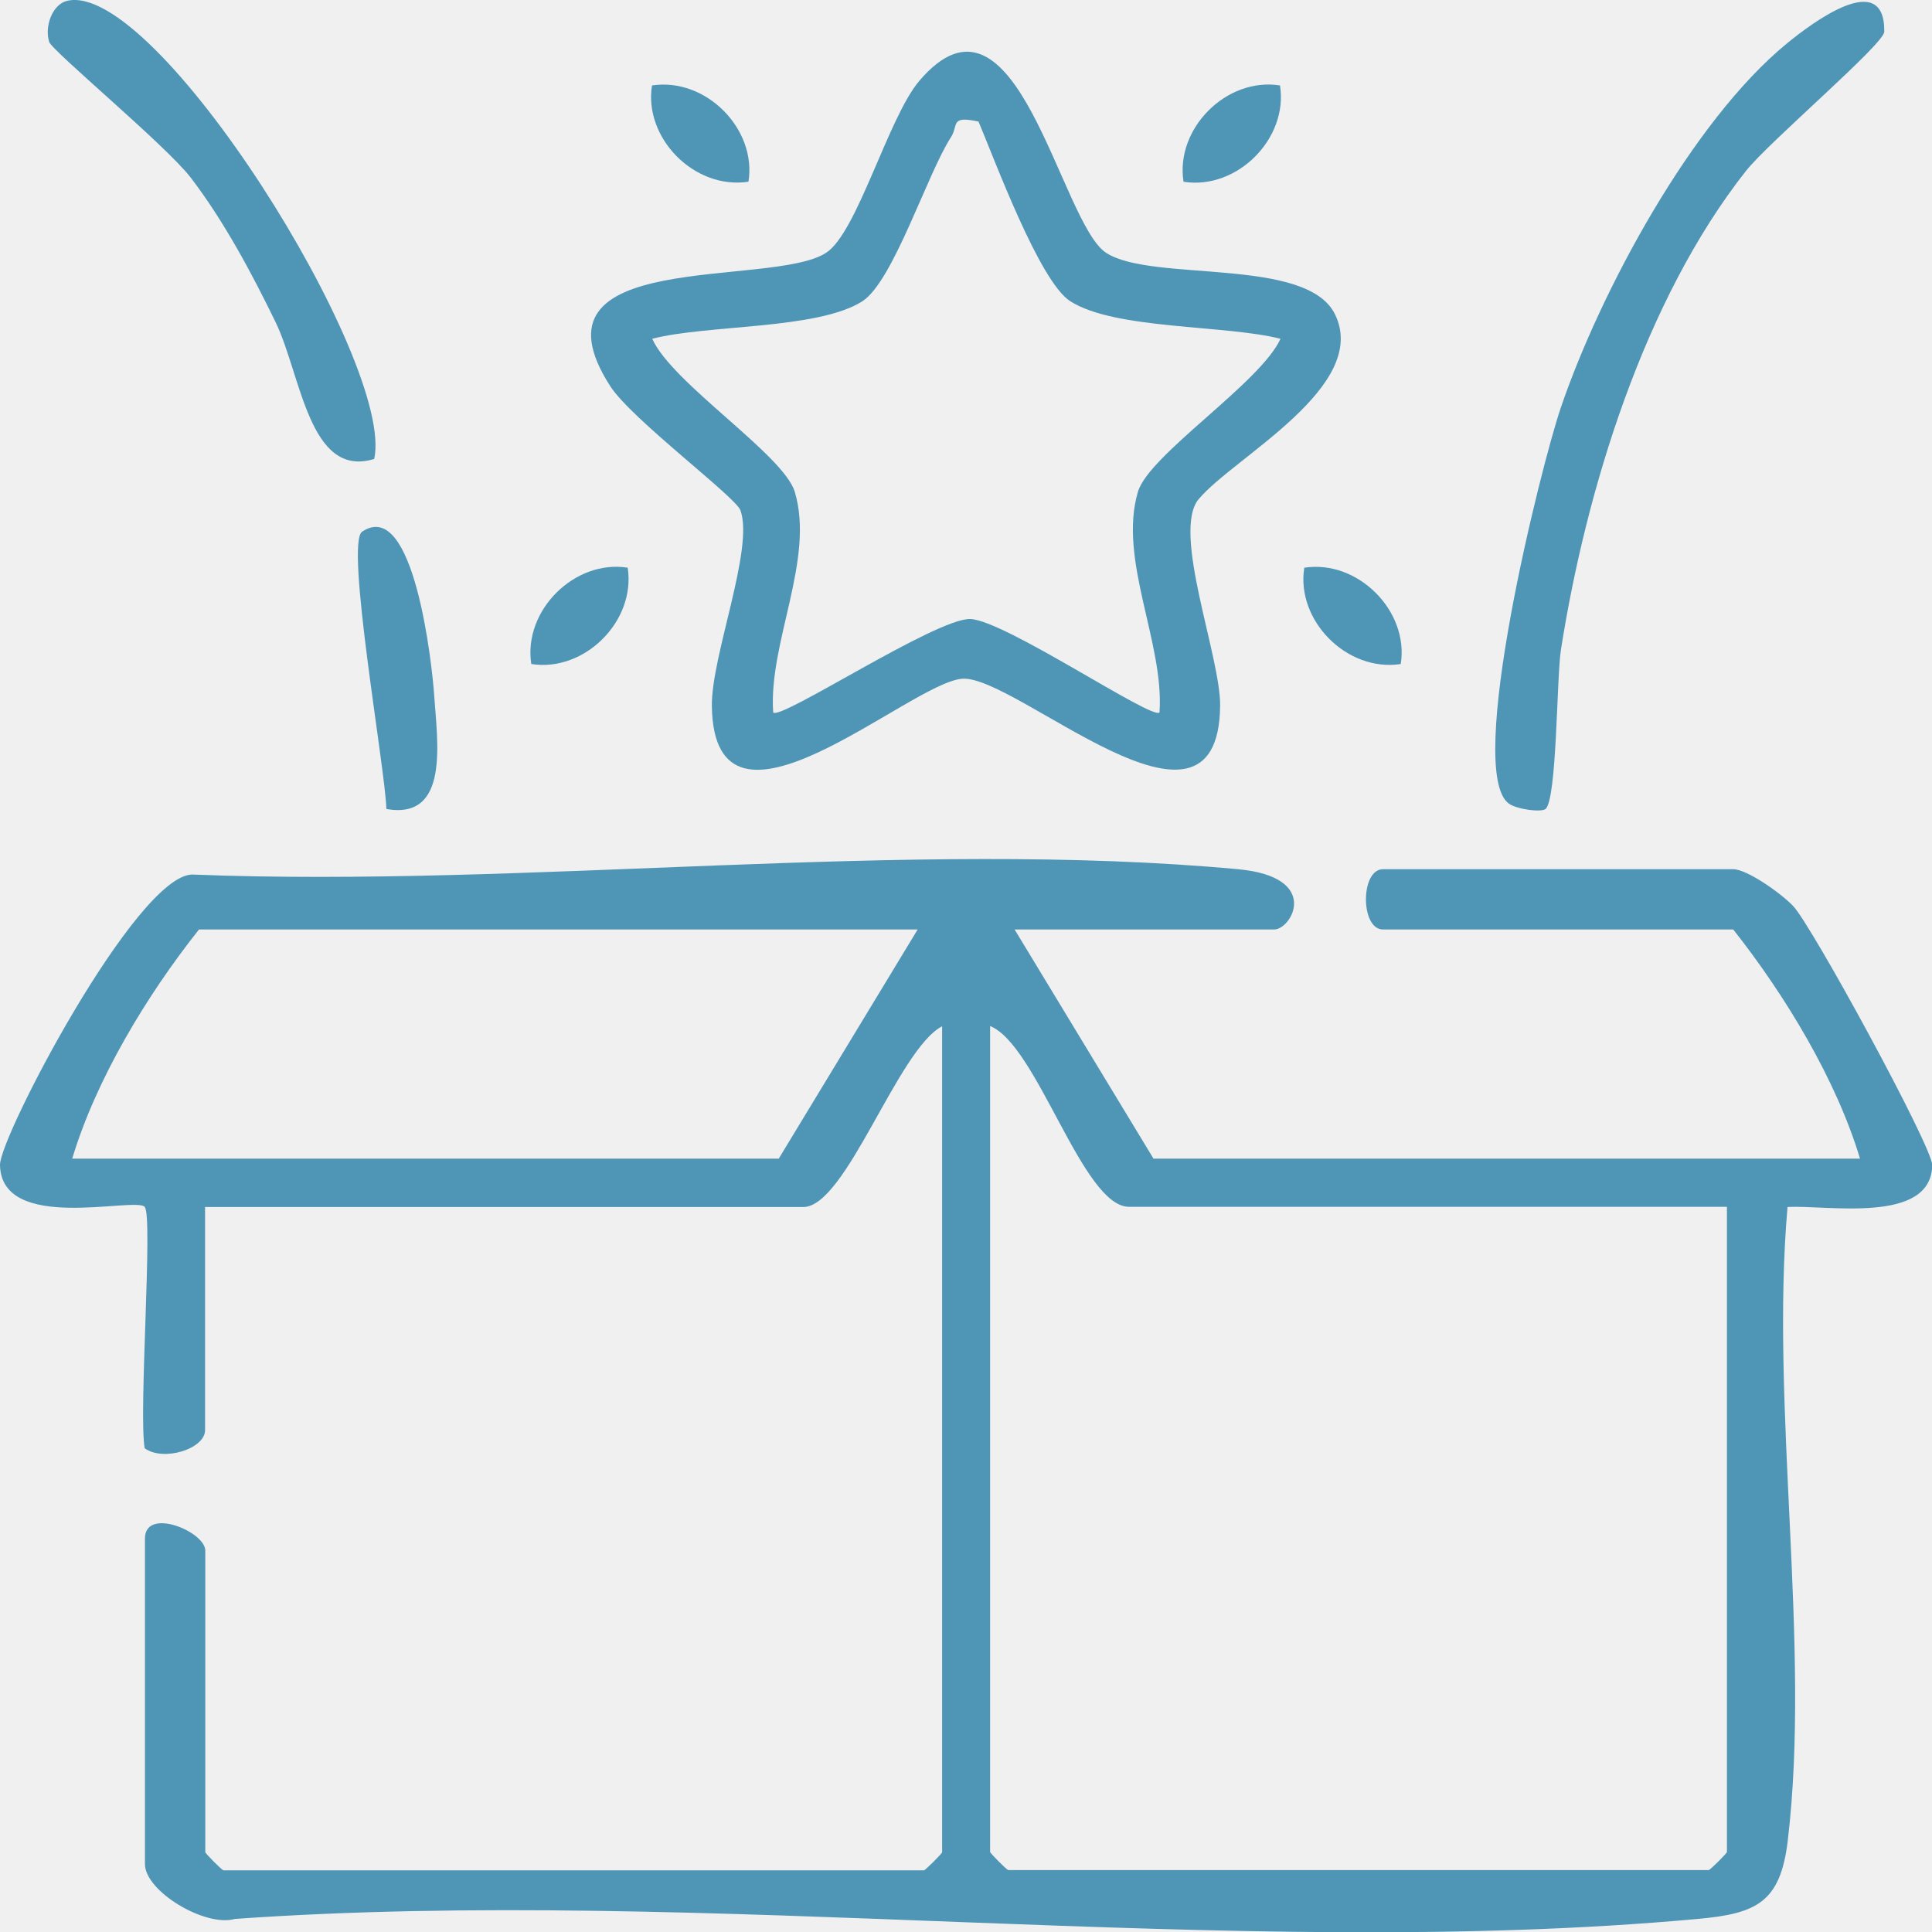
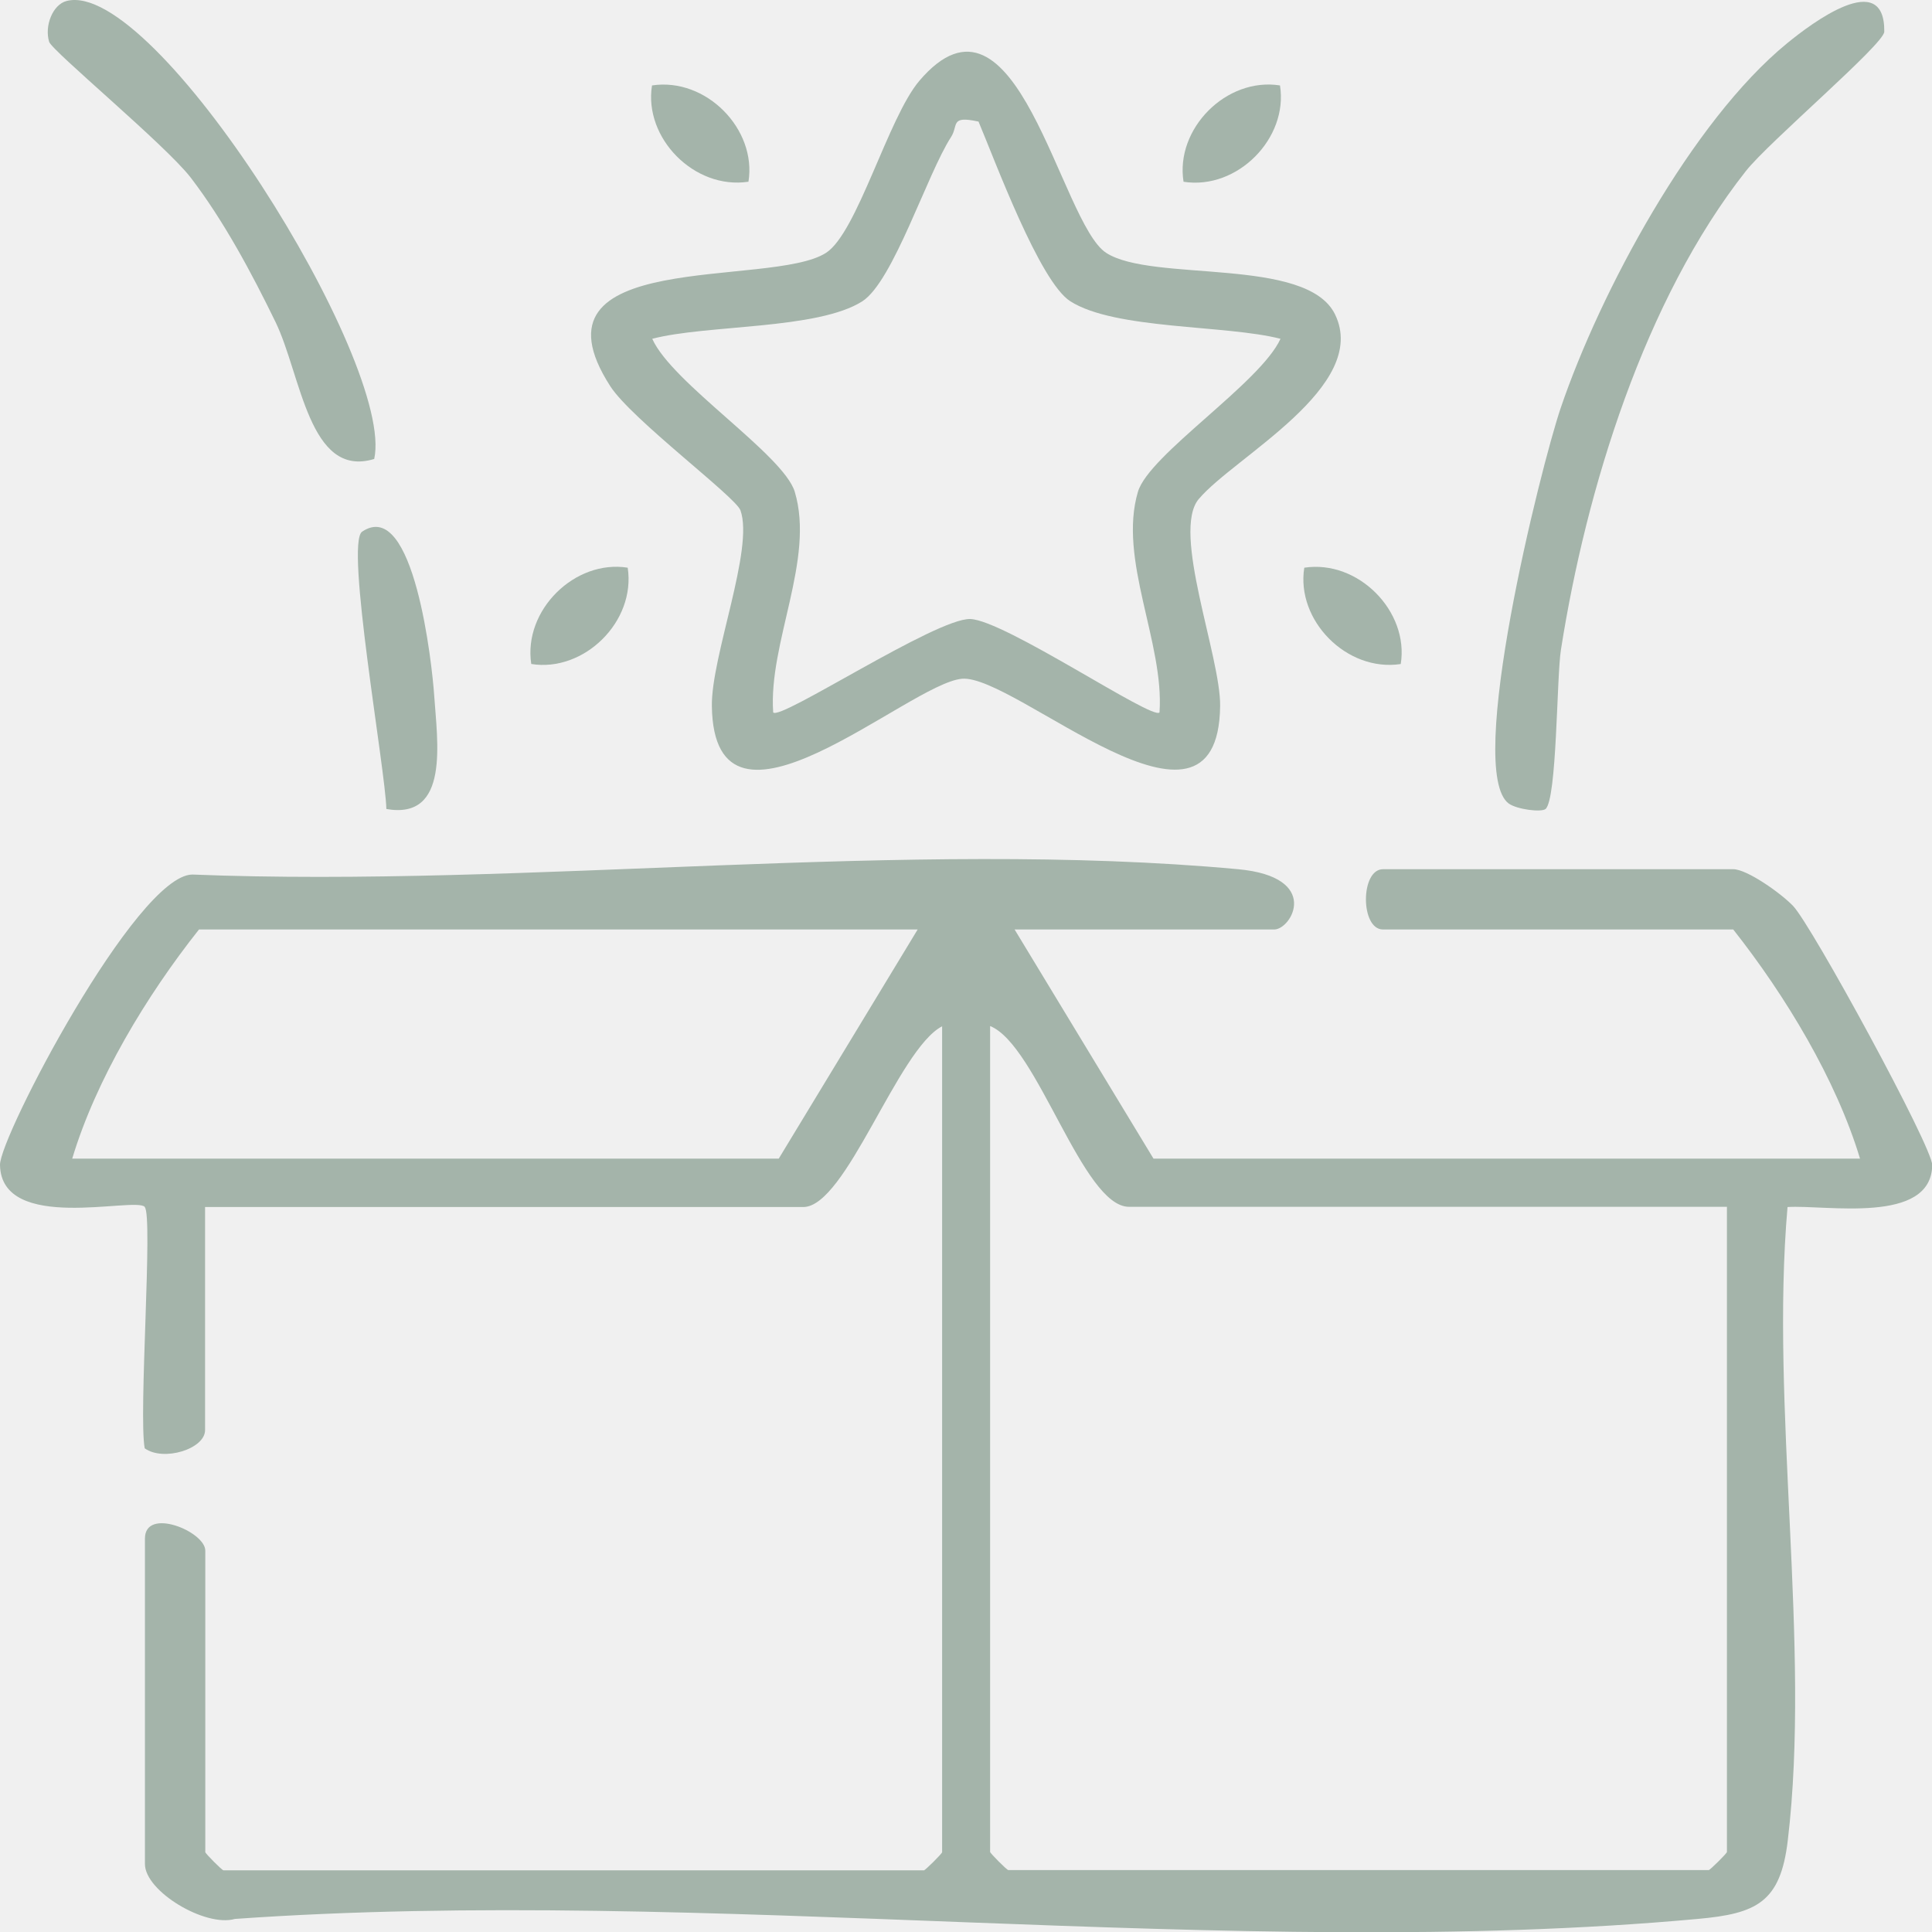
<svg xmlns="http://www.w3.org/2000/svg" width="50" height="50" viewBox="0 0 50 50" fill="none">
  <g clip-path="url(#clip0_3377_5072)">
-     <path d="M3.745 31.232C3.481 30.969 0.031 31.921 3.32789e-05 30.148C-0.013 29.428 3.525 22.658 4.974 22.633C13.637 22.978 23.504 21.706 32.041 22.495C34.205 22.696 33.428 24.055 32.976 24.055H26.258L29.852 29.985H48.137C47.522 27.944 46.211 25.771 44.856 24.055H35.792C35.203 24.055 35.203 22.495 35.792 22.495H44.856C45.214 22.495 46.098 23.122 46.406 23.447C46.883 23.942 50.013 29.685 50.006 30.154C49.981 31.701 47.246 31.175 46.261 31.238C45.81 36.411 46.87 42.579 46.268 47.627C46.08 49.236 45.459 49.525 43.934 49.662C31.928 50.764 18.26 48.798 6.078 49.662C5.313 49.882 3.751 48.948 3.751 48.241V39.818C3.751 38.991 5.313 39.636 5.313 40.131V47.934C5.313 47.965 5.746 48.404 5.784 48.404H23.912C23.943 48.404 24.382 47.971 24.382 47.934V26.56C23.234 27.155 21.898 31.238 20.788 31.238H5.307V37.012C5.307 37.5 4.228 37.832 3.745 37.482C3.582 36.605 3.964 31.463 3.745 31.238V31.232ZM23.749 24.055H5.15C3.789 25.771 2.484 27.938 1.869 29.985H20.154L23.749 24.055ZM44.693 31.232H29.218C28.014 31.232 26.847 27.042 25.624 26.554V47.928C25.624 47.959 26.057 48.397 26.095 48.397H44.223C44.254 48.397 44.693 47.965 44.693 47.928V31.232Z" fill="#4F96B6" />
-     <path d="M31.025 12.913C30.309 13.759 31.595 16.997 31.577 18.274C31.526 22.401 26.276 17.447 24.896 17.566C23.516 17.685 18.479 22.307 18.423 18.274C18.404 16.984 19.52 14.203 19.163 13.208C19.044 12.863 16.34 10.847 15.794 9.995C13.473 6.394 19.947 7.465 21.377 6.544C22.186 6.025 22.983 3.044 23.792 2.092C26.308 -0.864 27.437 5.774 28.628 6.544C29.82 7.315 33.816 6.632 34.55 8.135C35.459 10.001 31.947 11.824 31.031 12.907L31.025 12.913ZM25.31 3.144C24.582 2.987 24.808 3.244 24.614 3.545C23.993 4.503 23.121 7.277 22.318 7.797C21.158 8.536 18.291 8.398 16.88 8.768C17.394 9.92 20.273 11.761 20.568 12.726C21.095 14.479 19.884 16.633 20.01 18.437C20.179 18.662 24.225 15.995 25.109 16.02C25.994 16.045 29.845 18.656 30.008 18.437C30.134 16.633 28.93 14.479 29.45 12.726C29.739 11.761 32.618 9.914 33.139 8.768C31.721 8.404 28.86 8.536 27.7 7.797C26.903 7.29 25.749 4.152 25.323 3.144H25.31Z" fill="#4F96B6" />
-     <path d="M40.002 20.935C39.889 21.029 39.262 20.948 39.048 20.797C37.907 19.965 39.87 12.099 40.391 10.558C41.413 7.552 43.784 3.137 46.249 1.121C46.883 0.601 48.784 -0.833 48.765 0.82C48.765 1.139 45.773 3.676 45.183 4.427C42.561 7.753 41.049 12.662 40.397 16.814C40.284 17.522 40.297 20.697 39.995 20.941L40.002 20.935Z" fill="#4F96B6" />
-     <path d="M9.678 11.88C7.997 12.387 7.796 9.707 7.131 8.335C6.516 7.07 5.789 5.711 4.936 4.597C4.29 3.757 1.348 1.321 1.272 1.083C1.147 0.676 1.36 0.119 1.724 0.025C4.014 -0.564 10.236 9.406 9.684 11.88H9.678Z" fill="#4F96B6" />
-     <path d="M9.999 20.936C9.974 19.902 8.926 14.059 9.372 13.759C10.72 12.851 11.185 17.241 11.235 17.974C11.316 19.188 11.649 21.23 9.993 20.936H9.999Z" fill="#4F96B6" />
-     <path d="M19.37 4.703C17.971 4.916 16.654 3.57 16.874 2.211C18.273 1.998 19.59 3.344 19.37 4.703Z" fill="#4F96B6" />
-     <path d="M33.126 2.211C33.346 3.576 32.022 4.923 30.63 4.704C30.41 3.338 31.733 1.992 33.126 2.211Z" fill="#4F96B6" />
-     <path d="M16.245 14.692C16.459 16.089 15.11 17.404 13.749 17.184C13.536 15.788 14.884 14.473 16.245 14.692Z" fill="#4F96B6" />
-     <path d="M36.251 17.185C34.852 17.398 33.535 16.051 33.755 14.692C35.153 14.479 36.471 15.826 36.251 17.185Z" fill="#4F96B6" />
+     <path d="M3.745 31.232C3.481 30.969 0.031 31.921 3.32789e-05 30.148C-0.013 29.428 3.525 22.658 4.974 22.633C13.637 22.978 23.504 21.706 32.041 22.495C34.205 22.696 33.428 24.055 32.976 24.055H26.258L29.852 29.985H48.137C47.522 27.944 46.211 25.771 44.856 24.055H35.792C35.203 24.055 35.203 22.495 35.792 22.495H44.856C45.214 22.495 46.098 23.122 46.406 23.447C46.883 23.942 50.013 29.685 50.006 30.154C49.981 31.701 47.246 31.175 46.261 31.238C45.81 36.411 46.87 42.579 46.268 47.627C46.08 49.236 45.459 49.525 43.934 49.662C31.928 50.764 18.26 48.798 6.078 49.662C5.313 49.882 3.751 48.948 3.751 48.241V39.818C3.751 38.991 5.313 39.636 5.313 40.131V47.934C5.313 47.965 5.746 48.404 5.784 48.404H23.912C23.943 48.404 24.382 47.971 24.382 47.934V26.56C23.234 27.155 21.898 31.238 20.788 31.238H5.307V37.012C5.307 37.5 4.228 37.832 3.745 37.482C3.582 36.605 3.964 31.463 3.745 31.238V31.232ZM23.749 24.055H5.15C3.789 25.771 2.484 27.938 1.869 29.985H20.154L23.749 24.055ZM44.693 31.232H29.218C28.014 31.232 26.847 27.042 25.624 26.554V47.928C25.624 47.959 26.057 48.397 26.095 48.397H44.223C44.254 48.397 44.693 47.965 44.693 47.928V31.232Z" fill="#A4B4AA" />
+     <path d="M31.025 12.913C30.309 13.759 31.595 16.997 31.577 18.274C31.526 22.401 26.276 17.447 24.896 17.566C23.516 17.685 18.479 22.307 18.423 18.274C18.404 16.984 19.52 14.203 19.163 13.208C19.044 12.863 16.34 10.847 15.794 9.995C13.473 6.394 19.947 7.465 21.377 6.544C22.186 6.025 22.983 3.044 23.792 2.092C26.308 -0.864 27.437 5.774 28.628 6.544C29.82 7.315 33.816 6.632 34.55 8.135C35.459 10.001 31.947 11.824 31.031 12.907L31.025 12.913ZM25.31 3.144C24.582 2.987 24.808 3.244 24.614 3.545C23.993 4.503 23.121 7.277 22.318 7.797C21.158 8.536 18.291 8.398 16.88 8.768C17.394 9.92 20.273 11.761 20.568 12.726C21.095 14.479 19.884 16.633 20.01 18.437C20.179 18.662 24.225 15.995 25.109 16.02C25.994 16.045 29.845 18.656 30.008 18.437C30.134 16.633 28.93 14.479 29.45 12.726C29.739 11.761 32.618 9.914 33.139 8.768C31.721 8.404 28.86 8.536 27.7 7.797C26.903 7.29 25.749 4.152 25.323 3.144H25.31Z" fill="#A4B4AA" />
+     <path d="M40.002 20.935C39.889 21.029 39.262 20.948 39.048 20.797C37.907 19.965 39.87 12.099 40.391 10.558C41.413 7.552 43.784 3.137 46.249 1.121C46.883 0.601 48.784 -0.833 48.765 0.82C48.765 1.139 45.773 3.676 45.183 4.427C42.561 7.753 41.049 12.662 40.397 16.814C40.284 17.522 40.297 20.697 39.995 20.941L40.002 20.935Z" fill="#A4B4AA" />
+     <path d="M9.678 11.88C7.997 12.387 7.796 9.707 7.131 8.335C6.516 7.07 5.789 5.711 4.936 4.597C4.29 3.757 1.348 1.321 1.272 1.083C1.147 0.676 1.36 0.119 1.724 0.025C4.014 -0.564 10.236 9.406 9.684 11.88H9.678Z" fill="#A4B4AA" />
+     <path d="M9.999 20.936C9.974 19.902 8.926 14.059 9.372 13.759C10.72 12.851 11.185 17.241 11.235 17.974C11.316 19.188 11.649 21.23 9.993 20.936H9.999Z" fill="#A4B4AA" />
+     <path d="M19.37 4.703C17.971 4.916 16.654 3.57 16.874 2.211C18.273 1.998 19.59 3.344 19.37 4.703Z" fill="#A4B4AA" />
+     <path d="M33.126 2.211C33.346 3.576 32.022 4.923 30.63 4.704C30.41 3.338 31.733 1.992 33.126 2.211Z" fill="#A4B4AA" />
+     <path d="M16.245 14.692C16.459 16.089 15.11 17.404 13.749 17.184C13.536 15.788 14.884 14.473 16.245 14.692Z" fill="#A4B4AA" />
+     <path d="M36.251 17.185C34.852 17.398 33.535 16.051 33.755 14.692C35.153 14.479 36.471 15.826 36.251 17.185Z" fill="#A4B4AA" />
  </g>
  <defs>
    <clipPath id="clip0_3377_5072">
      <rect width="50" height="50" fill="white" />
    </clipPath>
  </defs>
</svg>
